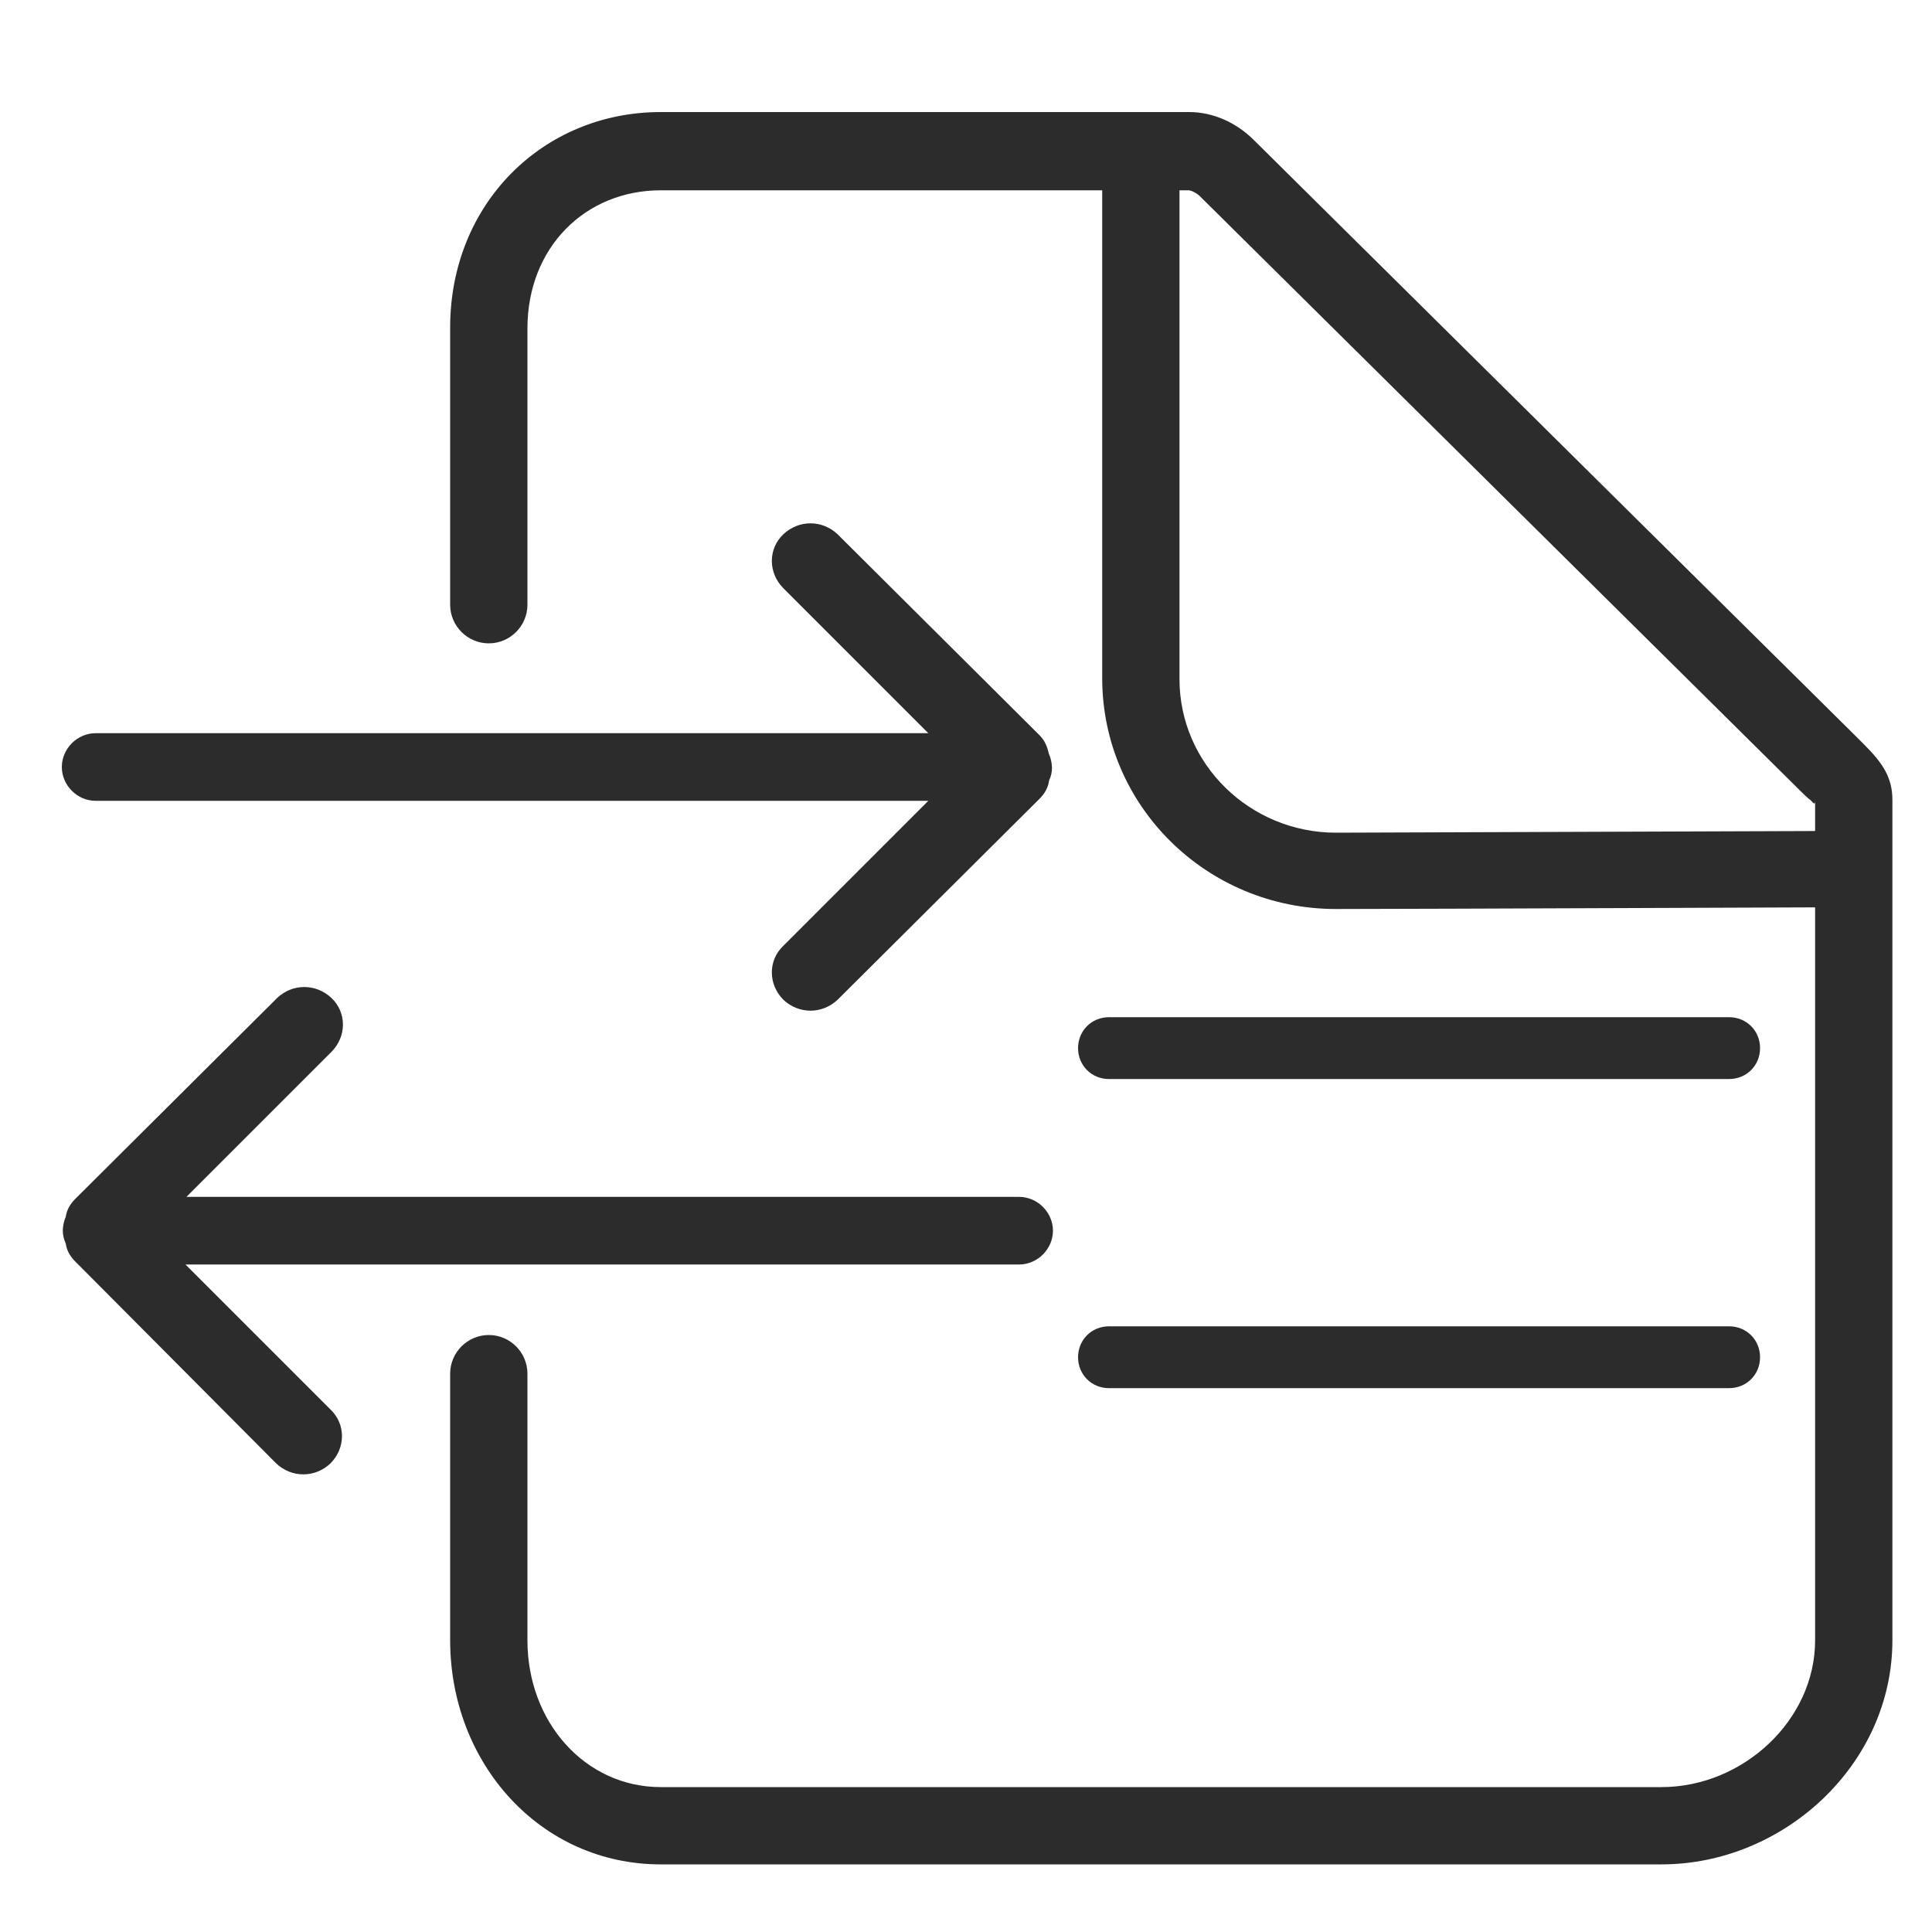
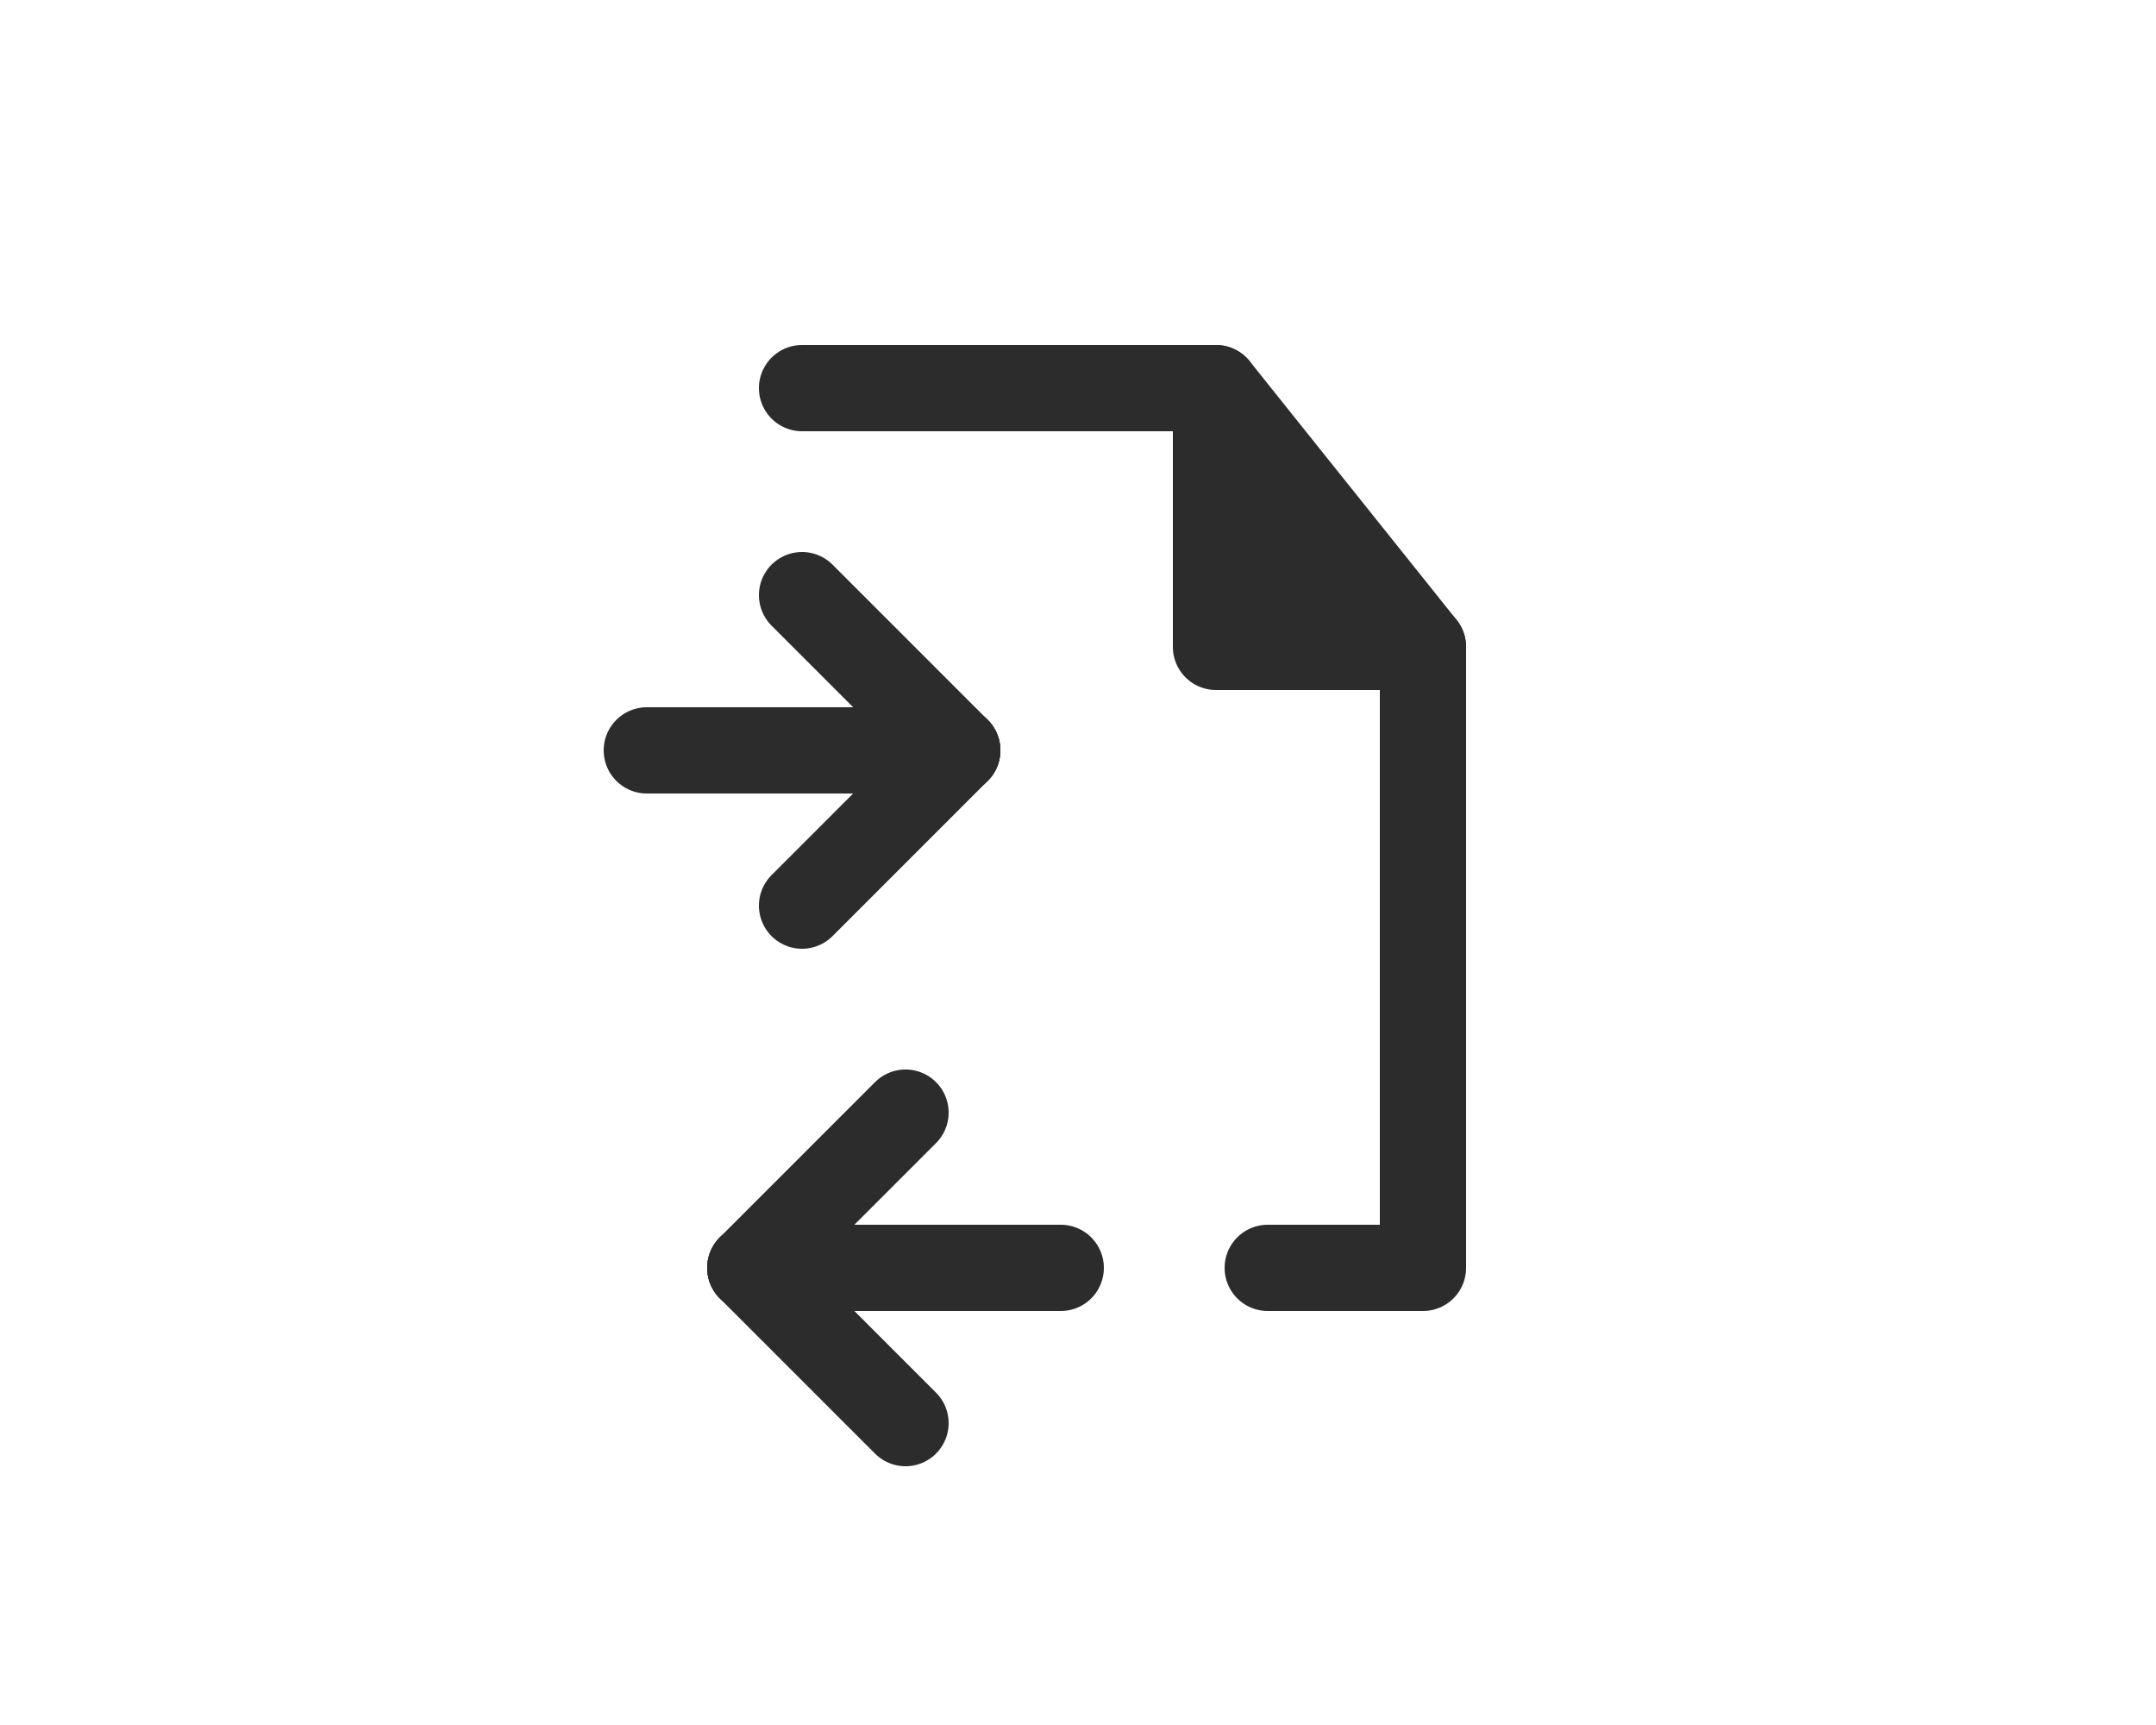
- <svg xmlns="http://www.w3.org/2000/svg" t="1532934338524" class="icon" style="" viewBox="0 0 1024 1024" version="1.1" p-id="7753" width="28" height="28">
-   <defs>
-     <style type="text/css" />
-   </defs>
-   <path d="M238.592 320.512c0 11.264 9.216 20.48 20.48 20.48s20.48-9.216 20.48-20.48V174.08c0-43.008 30.72-73.216 70.656-73.216H629.76c1.536 0 3.584 1.024 5.632 2.56l318.464 315.392c1.024 1.024 4.608 4.608 5.632 5.12 2.048 2.048 2.56 3.072 2.56 0v445.44c0 42.496-38.4 77.824-81.408 77.824H350.208c-39.936 0-70.656-34.304-70.656-77.824v-141.312c0-11.264-9.216-20.48-20.48-20.48s-20.48 9.216-20.48 20.48v141.312c0 65.024 47.616 118.784 111.616 118.784H880.64c64.512 0 122.368-52.736 122.368-118.784v-445.44c0-11.776-5.12-19.456-14.848-29.184l-5.12-5.12-318.464-315.392c-9.216-9.216-21.504-14.848-34.304-14.848H350.208c-62.464 0-111.616 48.64-111.616 114.176v146.944z" p-id="7754" fill="#2c2c2c" />
-   <path d="M1001.984 440.32l-293.888 1.024c-45.568 0-82.944-36.352-82.944-81.408V72.192h-40.96v287.232c0 67.584 55.296 122.368 123.904 122.368 37.376 0 287.232-1.024 293.888-1.024V440.32zM587.776 539.136c-9.216 0-16.384 7.168-16.384 16.384s7.168 16.384 16.384 16.384H916.48c9.216 0 16.384-7.168 16.384-16.384s-7.168-16.384-16.384-16.384h-328.704zM587.776 702.976c-9.216 0-16.384 7.168-16.384 16.384 0 9.216 7.168 16.384 16.384 16.384H916.48c9.216 0 16.384-7.168 16.384-16.384 0-9.216-7.168-16.384-16.384-16.384h-328.704zM550.912 389.632L443.904 283.136c-8.192-7.68-20.48-7.68-28.672 0-8.192 7.68-8.192 20.48 0 28.672l76.8 76.8H50.688c-9.728 0-17.92 8.192-17.92 17.92s8.192 17.92 17.92 17.92h441.344l-76.8 76.8c-8.192 7.68-8.192 20.48 0 28.672 8.192 7.68 20.48 7.68 28.672 0l107.008-106.496c3.072-3.072 4.608-6.144 5.12-9.728 1.024-2.048 1.536-4.608 1.536-6.656s-0.512-5.12-1.536-7.168c-1.024-4.096-2.048-7.168-5.12-10.24zM39.936 635.392l107.008-106.496c8.192-7.68 20.48-7.68 28.672 0 8.192 7.68 8.192 20.48 0 28.672l-76.8 76.8h441.344c9.728 0 17.92 8.192 17.92 17.92s-8.192 17.92-17.92 17.92H98.304l76.8 76.8c8.192 7.68 8.192 20.48 0 28.672-8.192 7.68-20.48 7.68-28.672 0L39.936 668.672c-3.072-3.072-4.608-6.144-5.12-9.728-1.024-2.048-1.536-4.608-1.536-6.656s0.512-5.12 1.536-7.168c0.512-3.584 2.048-6.656 5.12-9.728z" p-id="7755" fill="#2c2c2c" />
+ <svg xmlns="http://www.w3.org/2000/svg" width="100%" height="100%" viewBox="0 0 50 40" version="1.1" xml:space="preserve" style="fill-rule:evenodd;clip-rule:evenodd;stroke-linecap:round;stroke-linejoin:round;stroke-miterlimit:1.5;">
+   <path d="M24.6,29.4l-7.2,0" style="fill:none;stroke:#2c2c2c;stroke-width:2px;" />
+   <path d="M17.4,29.4l3.6,-3.6" style="fill:none;stroke:#2c2c2c;stroke-width:2px;" />
+   <path d="M17.4,29.4l3.6,3.6" style="fill:none;stroke:#2c2c2c;stroke-width:2px;" />
+   <path d="M15,17.4l7.2,0" style="fill:none;stroke:#2c2c2c;stroke-width:2px;" />
+   <path d="M22.2,17.4l-3.6,3.6" style="fill:none;stroke:#2c2c2c;stroke-width:2px;" />
+   <path d="M22.2,17.4l-3.6,-3.6" style="fill:none;stroke:#2c2c2c;stroke-width:2px;" />
+   <path d="M28.2,9l0,6l4.8,0" style="fill:#2c2c2c;stroke:#2c2c2c;stroke-width:2px;" />
+   <path d="M29.4,29.4l3.6,0l0,-14.4l-4.8,-6l-9.6,0" style="fill:none;stroke:#2c2c2c;stroke-width:2px;" />
</svg>
